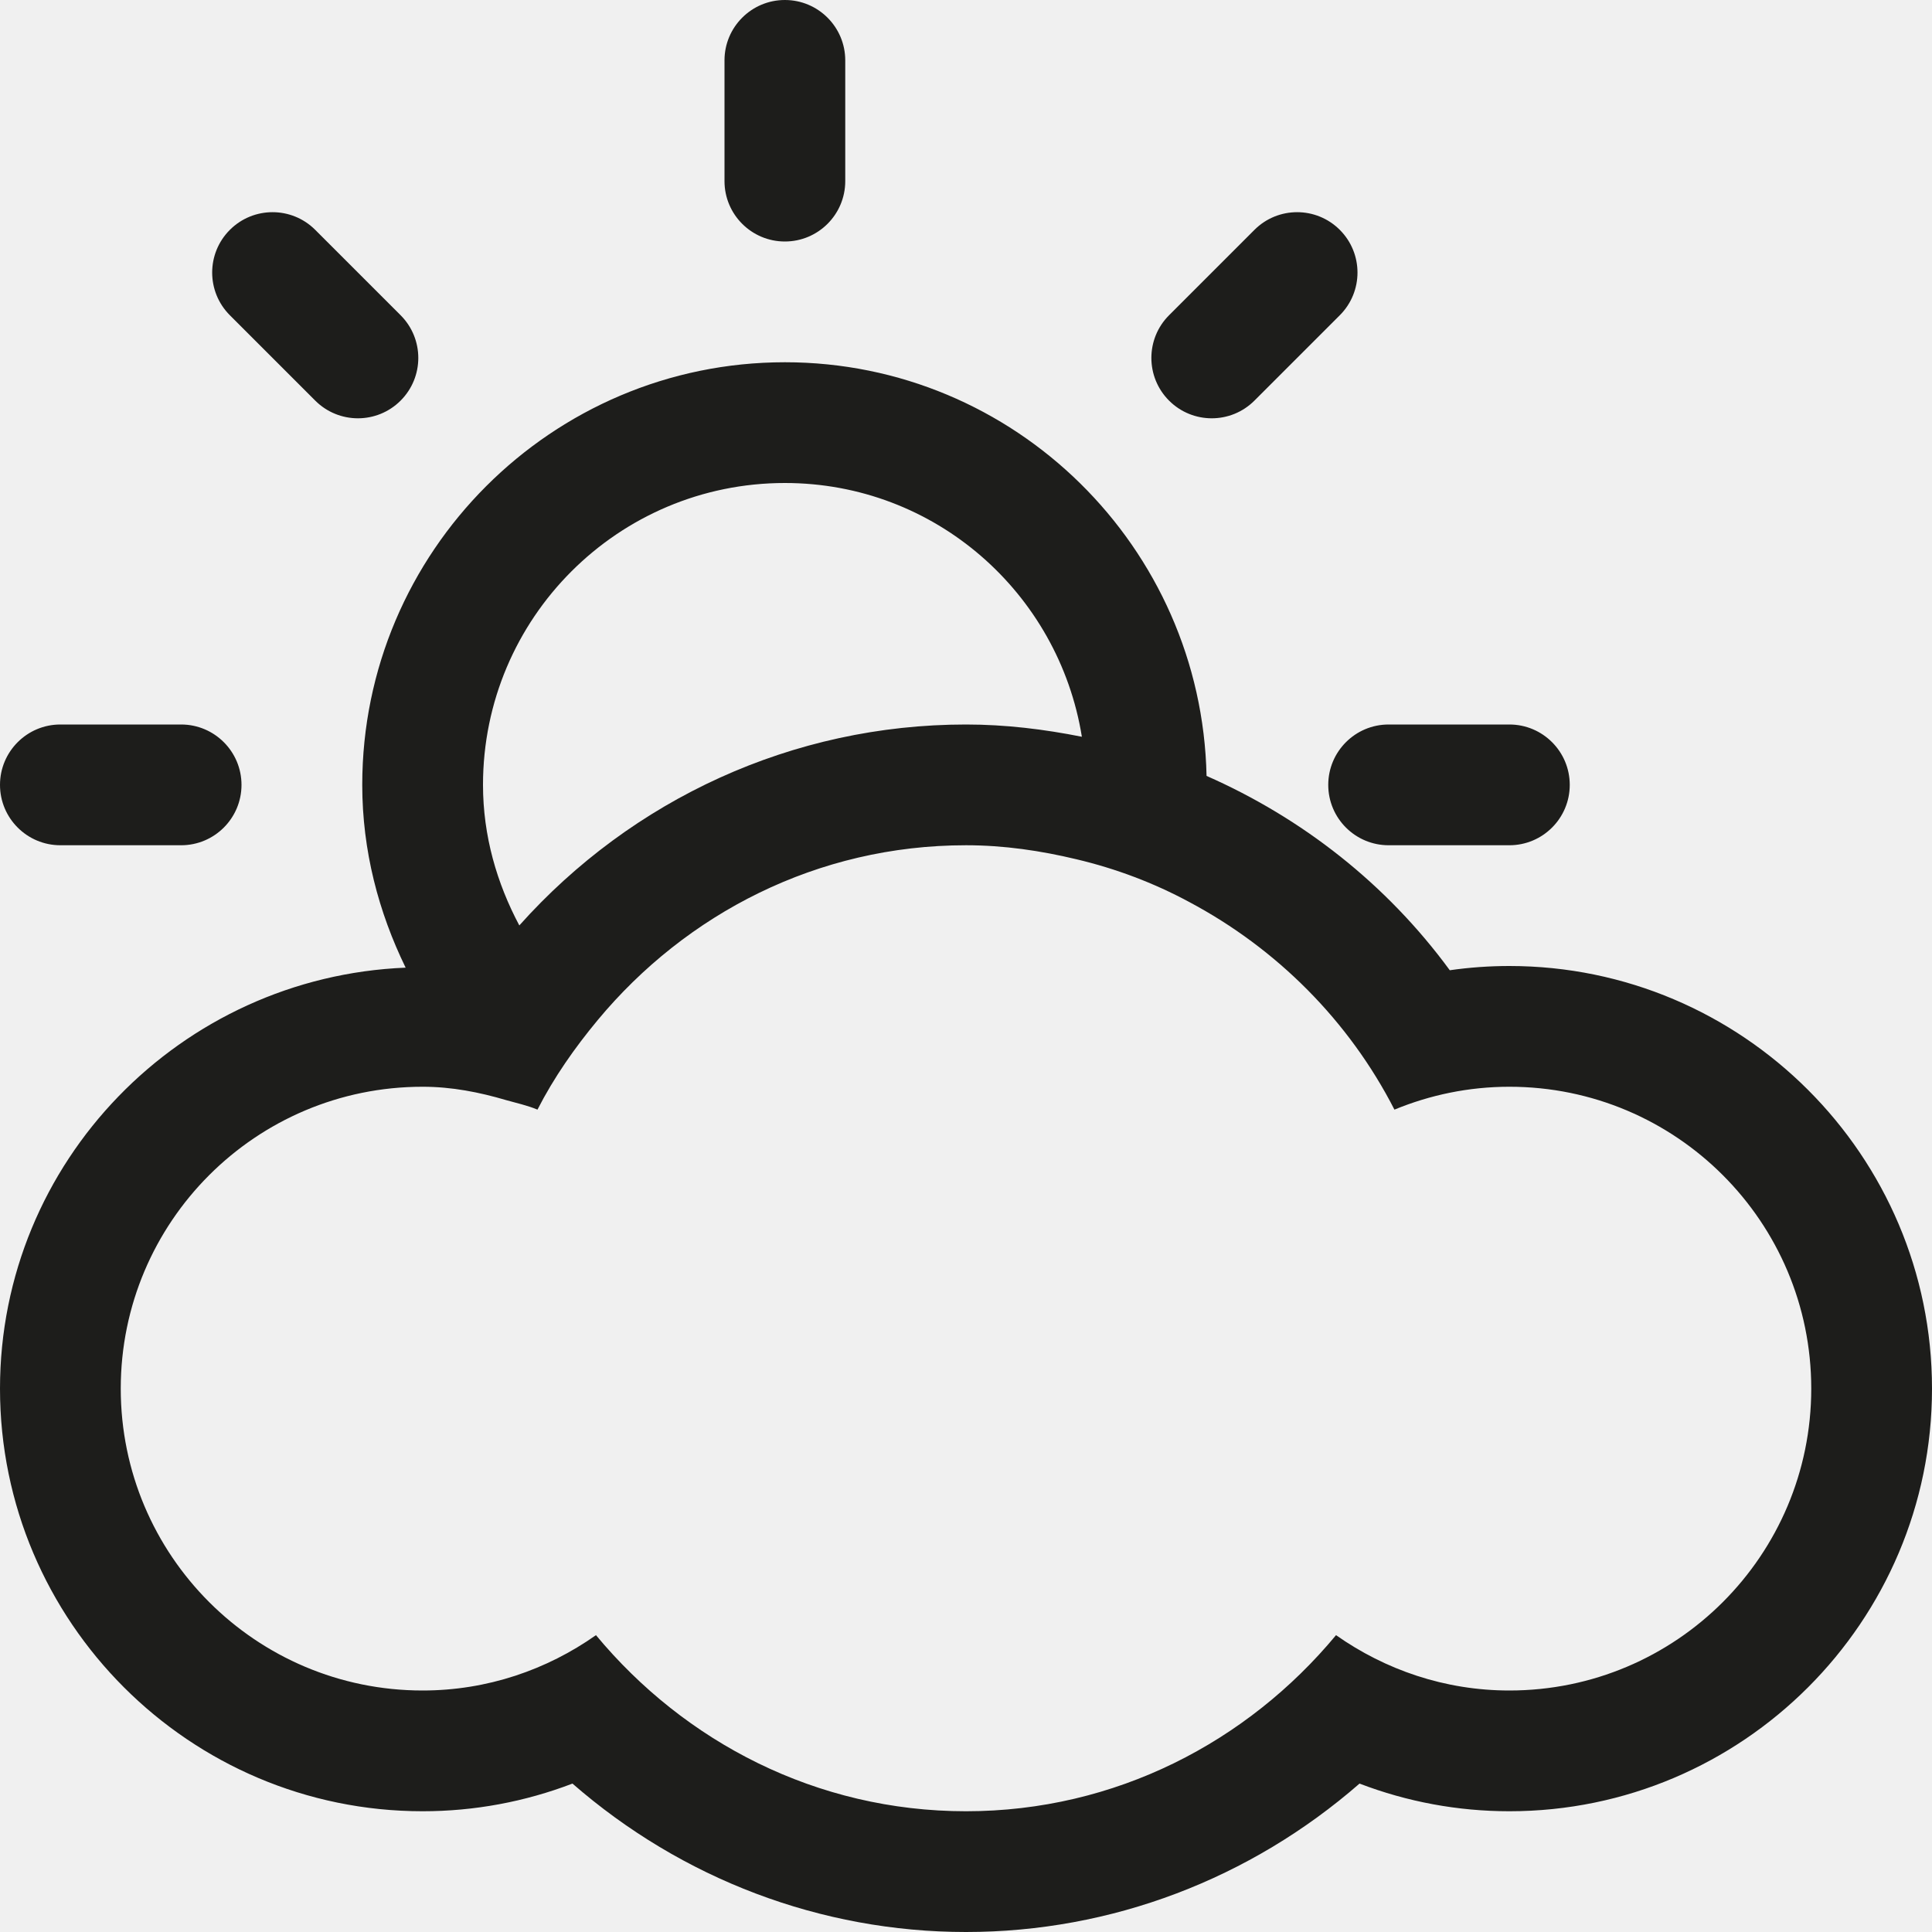
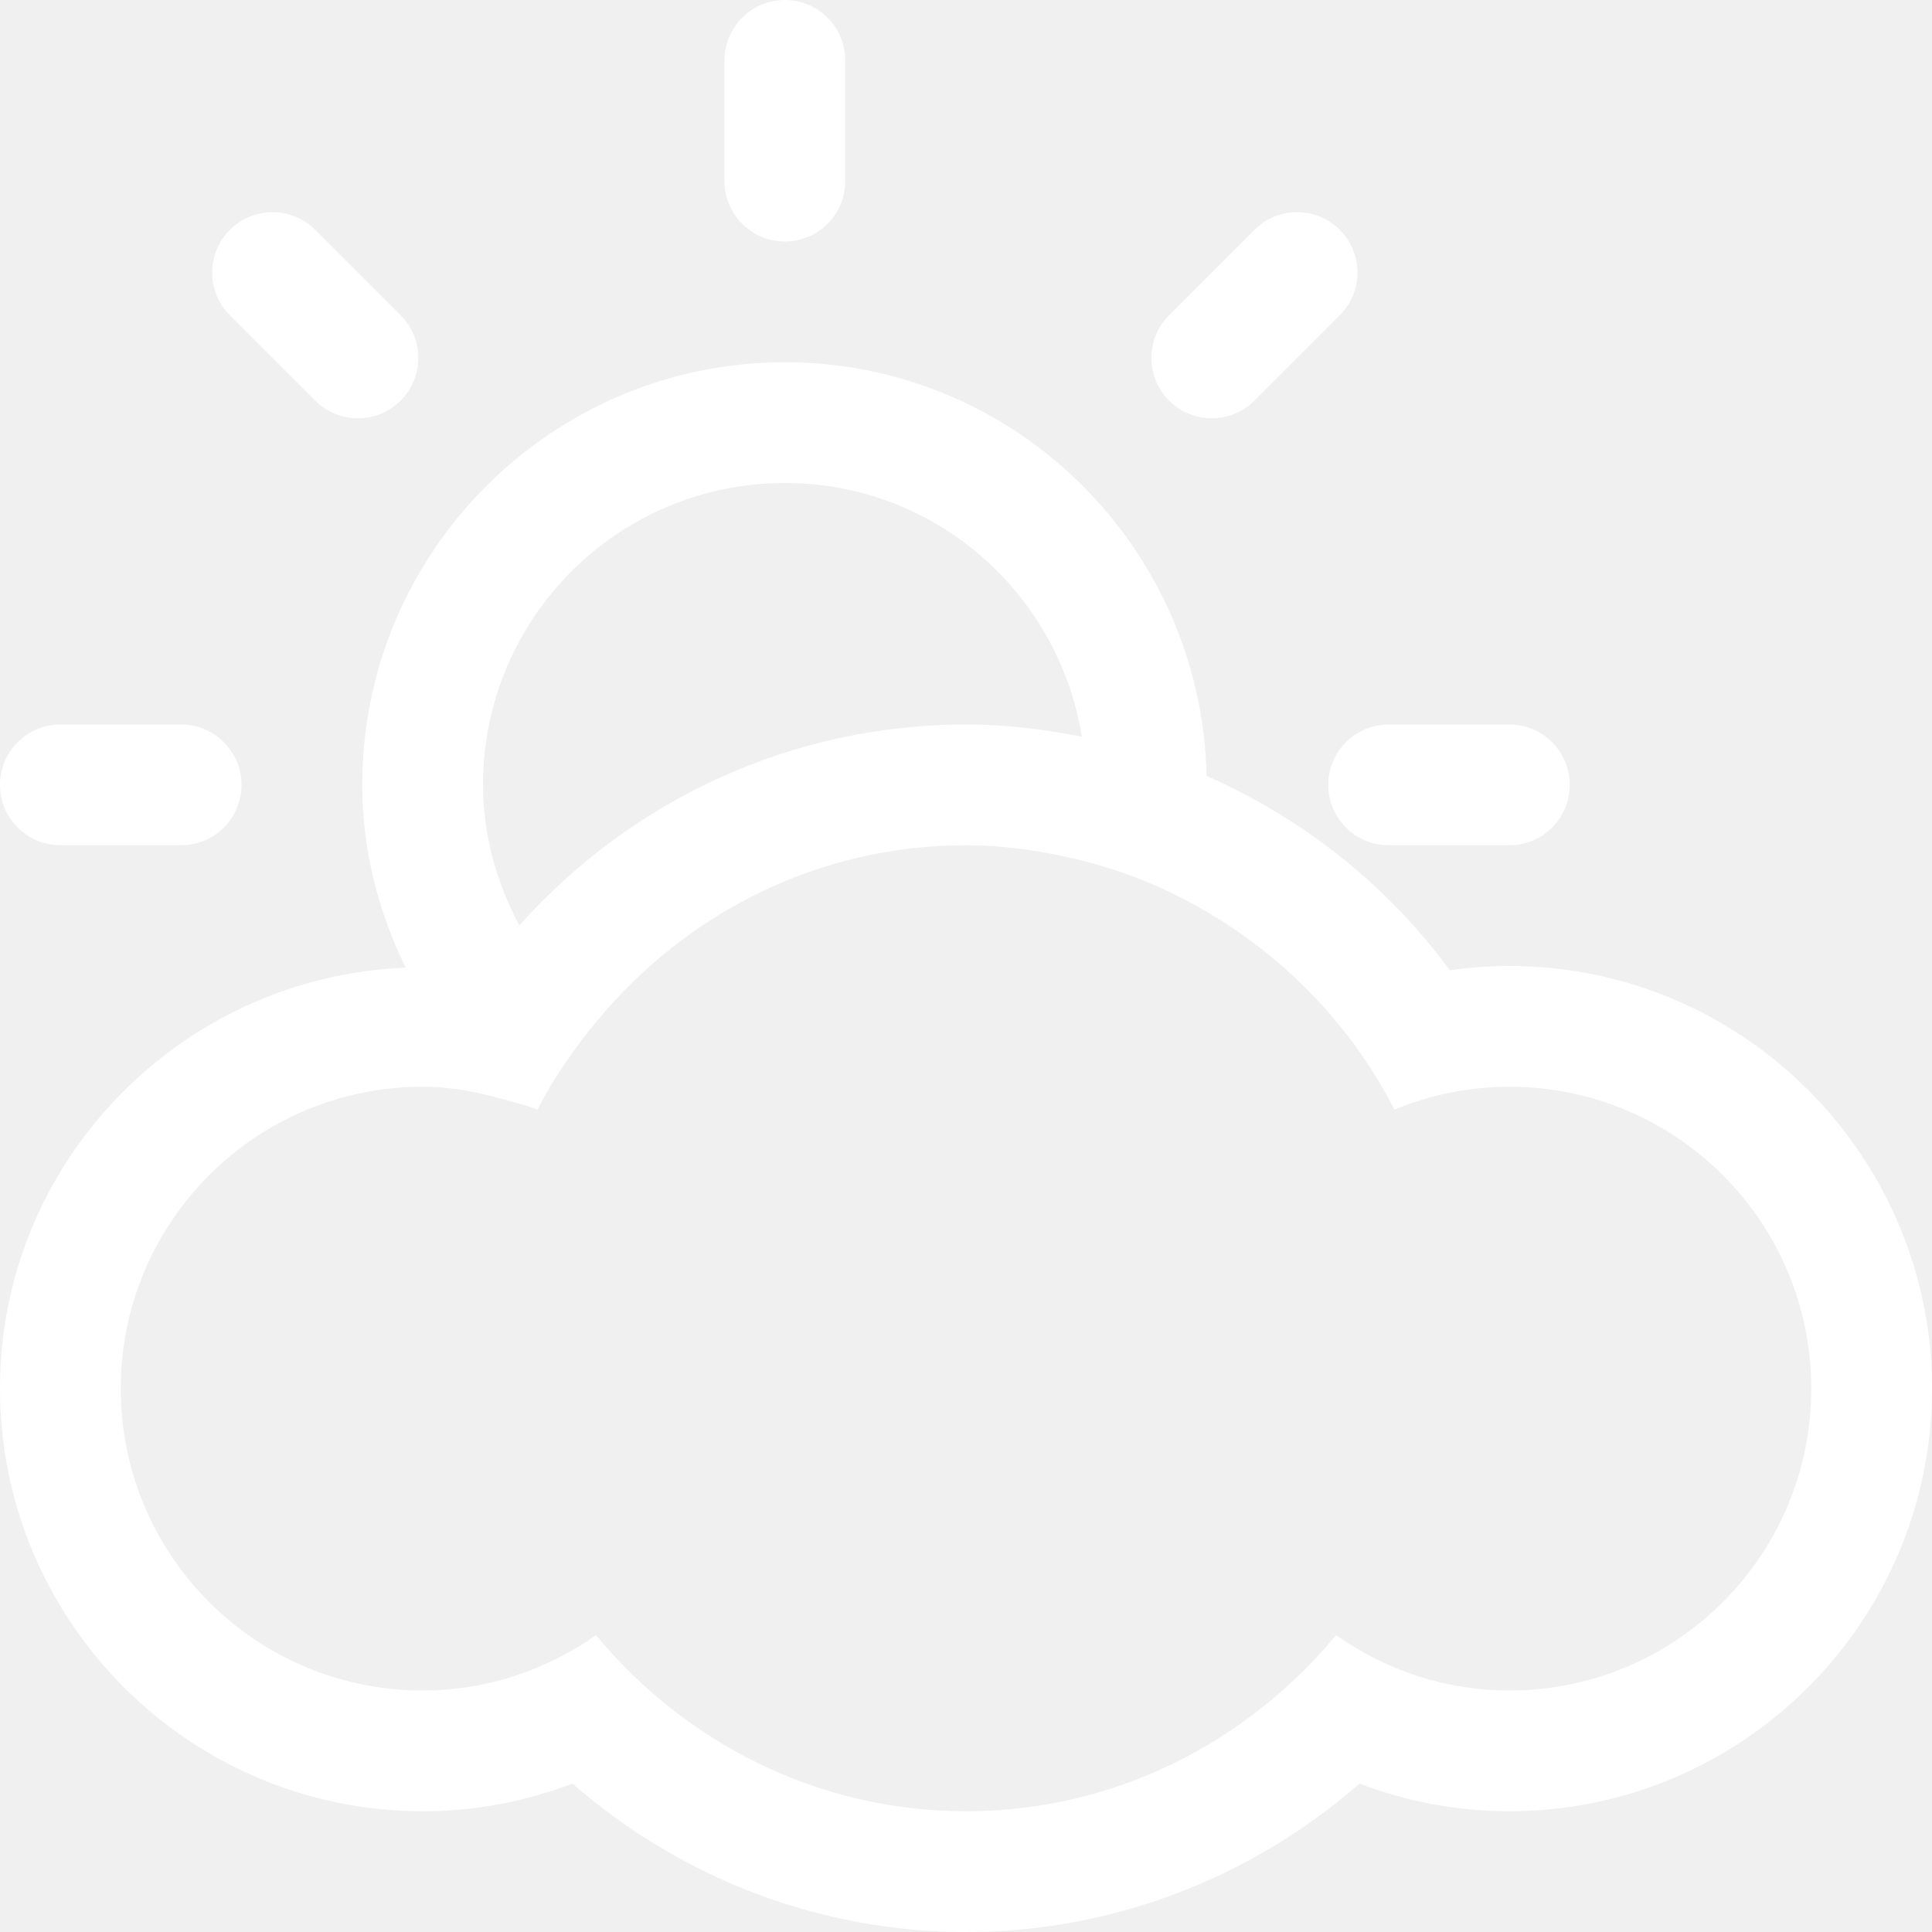
<svg xmlns="http://www.w3.org/2000/svg" enable-background="new 0 0 512 512" height="512px" id="Layer_1" version="1.1" viewBox="0 0 512 512" width="512px" xml:space="preserve">
  <g>
    <g>
-       <path d="M208,64c8.833,0,16-7.167,16-16V16c0-8.833-7.167-16-16-16s-16,7.167-16,16v32    C192,56.833,199.167,64,208,64z M332.438,106.167l22.625-22.625c6.249-6.25,6.249-16.375,0-22.625    c-6.25-6.25-16.375-6.25-22.625,0l-22.625,22.625c-6.25,6.25-6.25,16.375,0,22.625S326.188,112.417,332.438,106.167z M16,224h32    c8.833,0,16-7.167,16-16s-7.167-16-16-16H16c-8.833,0-16,7.167-16,16S7.167,224,16,224z M352,208c0,8.833,7.167,16,16,16h32    c8.833,0,16-7.167,16-16s-7.167-16-16-16h-32C359.167,192,352,199.167,352,208z M83.541,106.167c6.251,6.25,16.376,6.25,22.625,0    c6.251-6.25,6.251-16.375,0-22.625L83.541,60.917c-6.25-6.25-16.374-6.25-22.625,0c-6.25,6.25-6.25,16.375,0,22.625    L83.541,106.167z M400,256c-5.312,0-10.562,0.375-15.792,1.125c-16.771-22.875-39.124-40.333-64.458-51.5    C318.459,145,268.938,96,208,96c-61.75,0-112,50.25-112,112c0,17.438,4.334,33.75,11.5,48.438C47.875,258.875,0,307.812,0,368    c0,61.75,50.25,112,112,112c13.688,0,27.084-2.5,39.709-7.333C180.666,497.917,217.5,512,256,512    c38.542,0,75.333-14.083,104.291-39.333C372.916,477.5,386.312,480,400,480c61.75,0,112-50.25,112-112S461.75,256,400,256z     M208,128c39.812,0,72.562,29.167,78.708,67.25c-10.021-2-20.249-3.25-30.708-3.25c-45.938,0-88.5,19.812-118.375,53.25    C131.688,234.083,128,221.542,128,208C128,163.812,163.812,128,208,128z M400,448c-17.125,0-32.916-5.5-45.938-14.667    C330.584,461.625,295.624,480,256,480c-39.625,0-74.584-18.375-98.062-46.667C144.938,442.5,129.125,448,112,448    c-44.188,0-80-35.812-80-80s35.812-80,80-80c7.75,0,15.062,1.458,22.125,3.541c2.812,0.792,5.667,1.417,8.312,2.521    c4.375-8.562,9.875-16.396,15.979-23.75C181.792,242.188,216.562,224,256,224c10.125,0,19.834,1.458,29.25,3.709    c10.562,2.499,20.542,6.291,29.834,11.291c23.291,12.375,42.416,31.542,54.457,55.062C378.938,290.188,389.209,288,400,288    c44.188,0,80,35.812,80,80S444.188,448,400,448z" fill="#1D1D1B" />
+       <path d="M208,64c8.833,0,16-7.167,16-16V16c0-8.833-7.167-16-16-16s-16,7.167-16,16v32    C192,56.833,199.167,64,208,64z M332.438,106.167l22.625-22.625c6.249-6.25,6.249-16.375,0-22.625    c-6.25-6.25-16.375-6.25-22.625,0l-22.625,22.625c-6.25,6.25-6.25,16.375,0,22.625S326.188,112.417,332.438,106.167z M16,224h32    c8.833,0,16-7.167,16-16s-7.167-16-16-16H16c-8.833,0-16,7.167-16,16S7.167,224,16,224z M352,208c0,8.833,7.167,16,16,16h32    c8.833,0,16-7.167,16-16s-7.167-16-16-16h-32C359.167,192,352,199.167,352,208z M83.541,106.167c6.251,6.25,16.376,6.25,22.625,0    c6.251-6.25,6.251-16.375,0-22.625L83.541,60.917c-6.25-6.25-16.374-6.25-22.625,0c-6.25,6.25-6.25,16.375,0,22.625    L83.541,106.167z M400,256c-5.312,0-10.562,0.375-15.792,1.125c-16.771-22.875-39.124-40.333-64.458-51.5    C318.459,145,268.938,96,208,96c-61.75,0-112,50.25-112,112c0,17.438,4.334,33.75,11.5,48.438C47.875,258.875,0,307.812,0,368    c0,61.75,50.25,112,112,112c13.688,0,27.084-2.5,39.709-7.333C180.666,497.917,217.5,512,256,512    c38.542,0,75.333-14.083,104.291-39.333C372.916,477.5,386.312,480,400,480c61.75,0,112-50.25,112-112S461.75,256,400,256z     M208,128c39.812,0,72.562,29.167,78.708,67.25c-10.021-2-20.249-3.25-30.708-3.25c-45.938,0-88.5,19.812-118.375,53.25    C131.688,234.083,128,221.542,128,208C128,163.812,163.812,128,208,128z M400,448c-17.125,0-32.916-5.5-45.938-14.667    C330.584,461.625,295.624,480,256,480c-39.625,0-74.584-18.375-98.062-46.667C144.938,442.5,129.125,448,112,448    c-44.188,0-80-35.812-80-80s35.812-80,80-80c7.75,0,15.062,1.458,22.125,3.541c2.812,0.792,5.667,1.417,8.312,2.521    c4.375-8.562,9.875-16.396,15.979-23.75C181.792,242.188,216.562,224,256,224c10.125,0,19.834,1.458,29.25,3.709    c10.562,2.499,20.542,6.291,29.834,11.291c23.291,12.375,42.416,31.542,54.457,55.062C378.938,290.188,389.209,288,400,288    c44.188,0,80,35.812,80,80S444.188,448,400,448z" fill="#ffffff" />
    </g>
  </g>
</svg>
